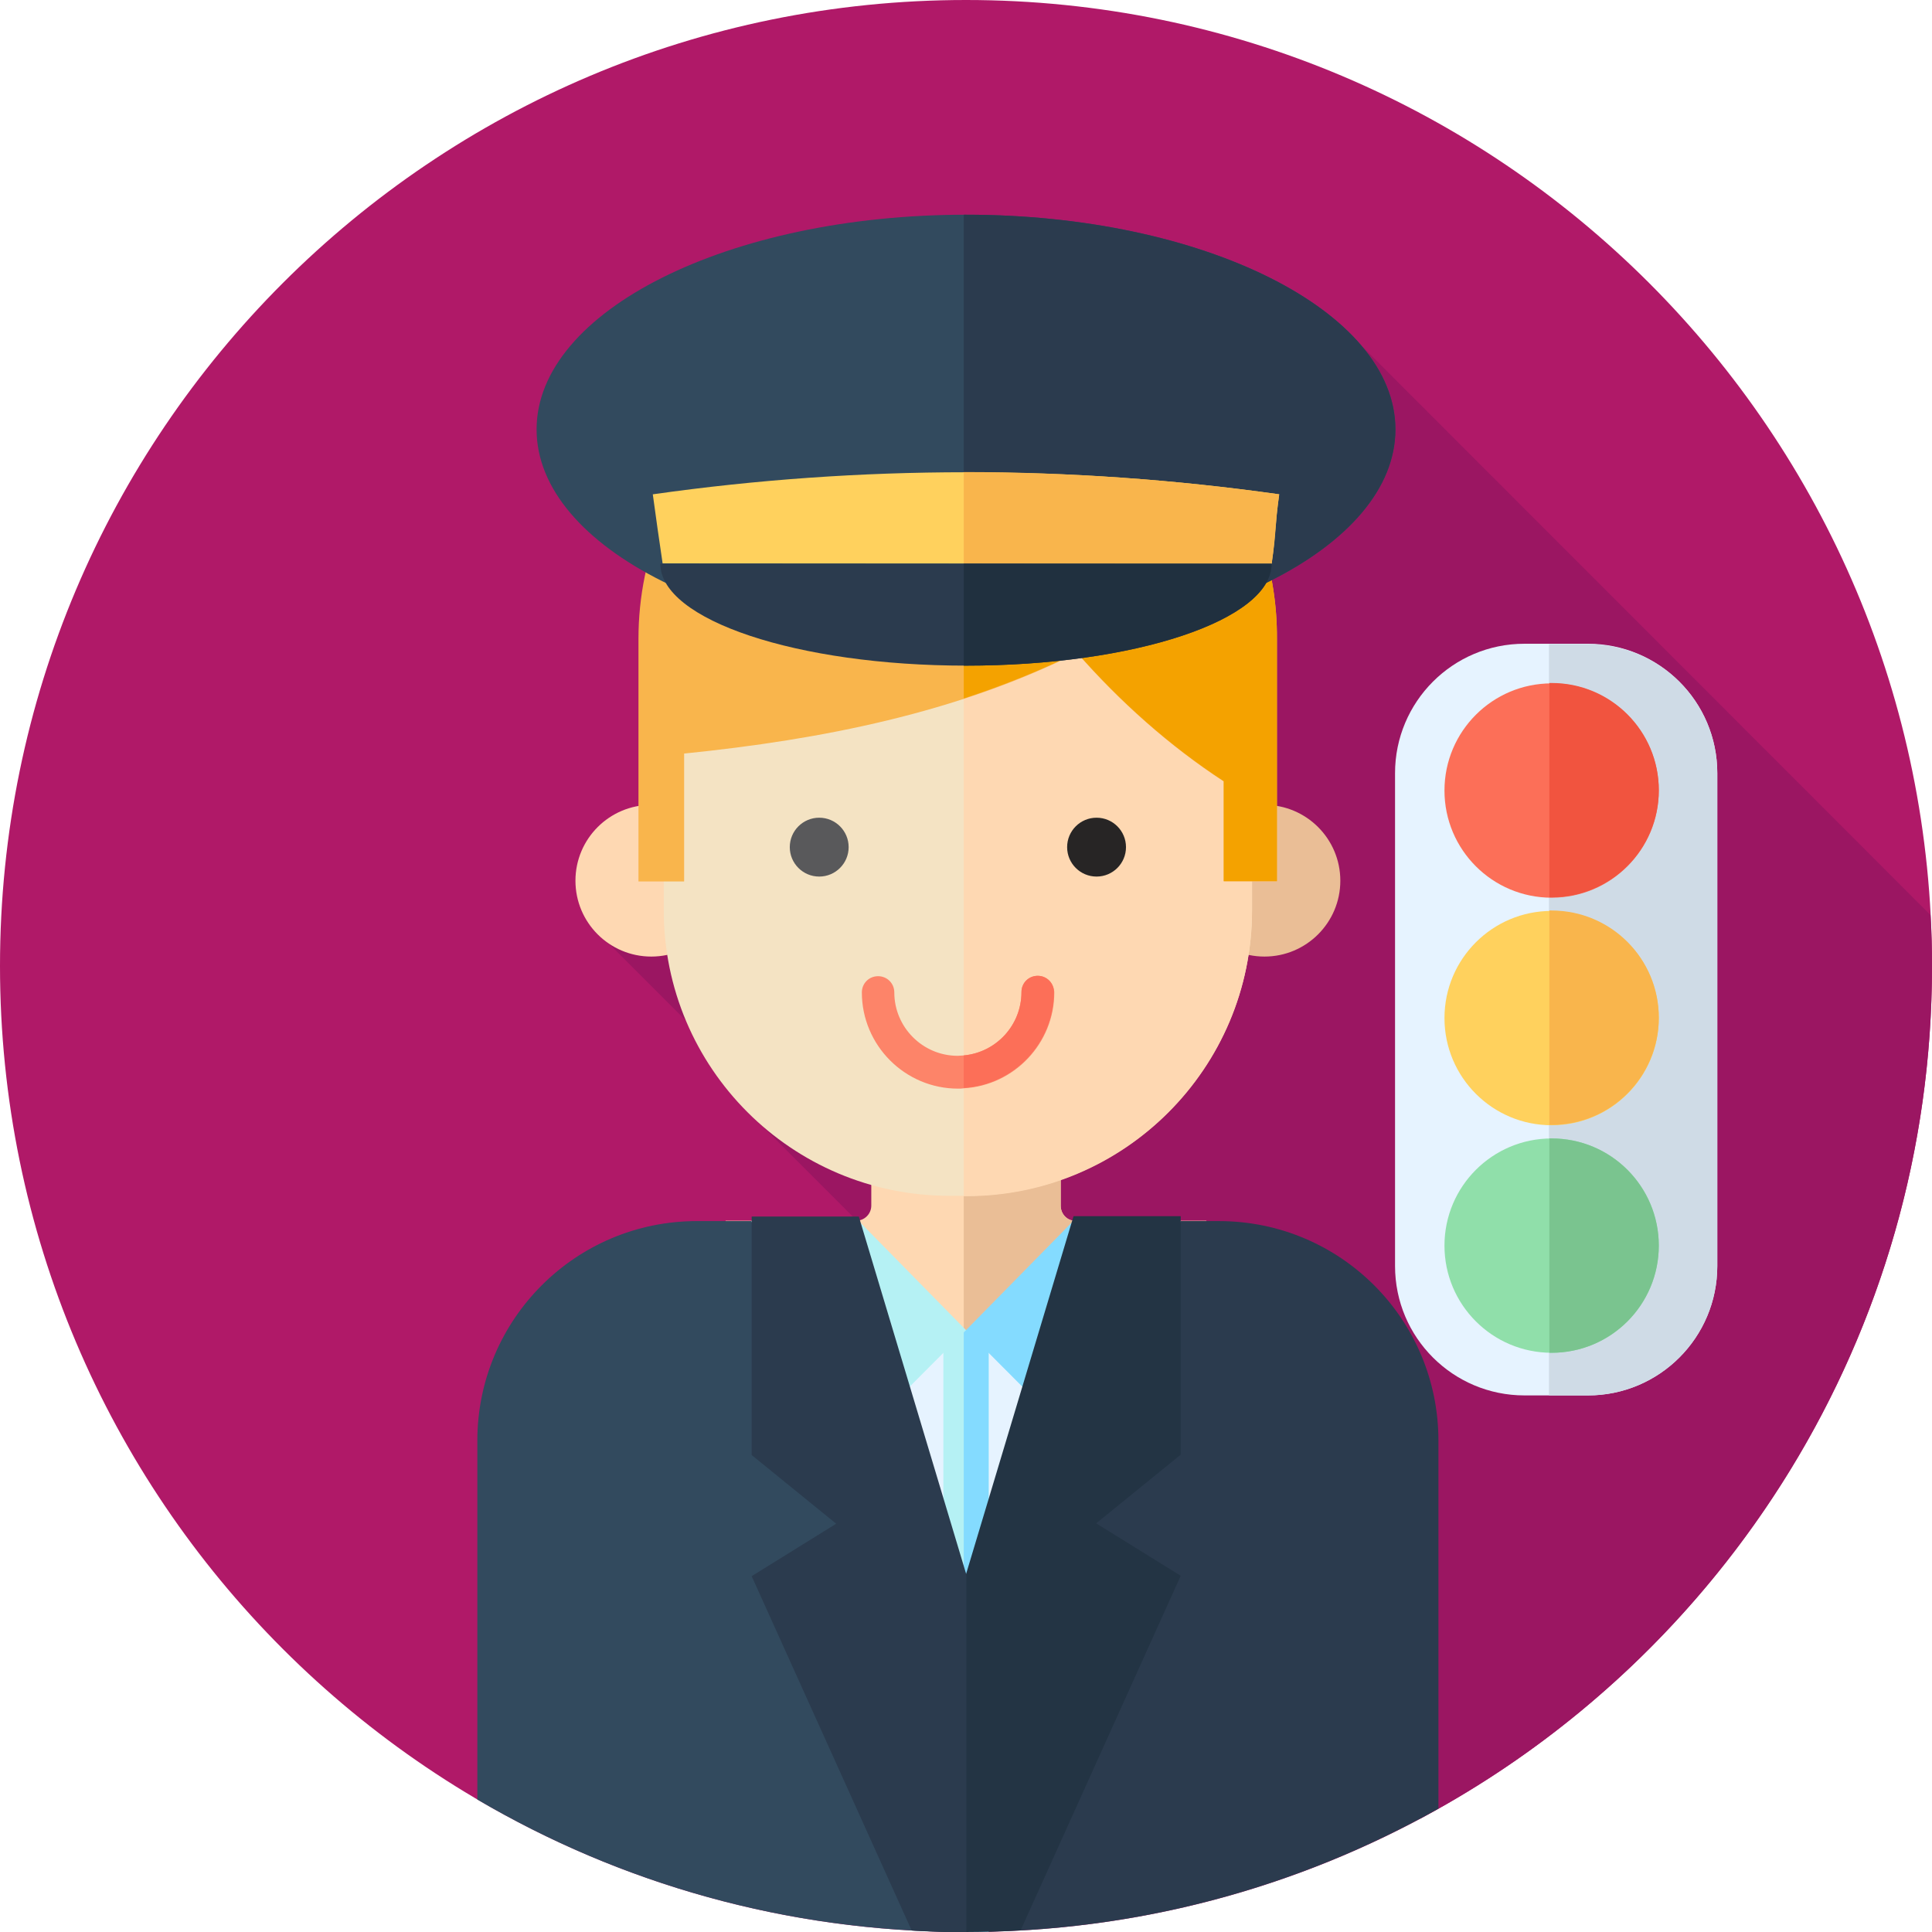
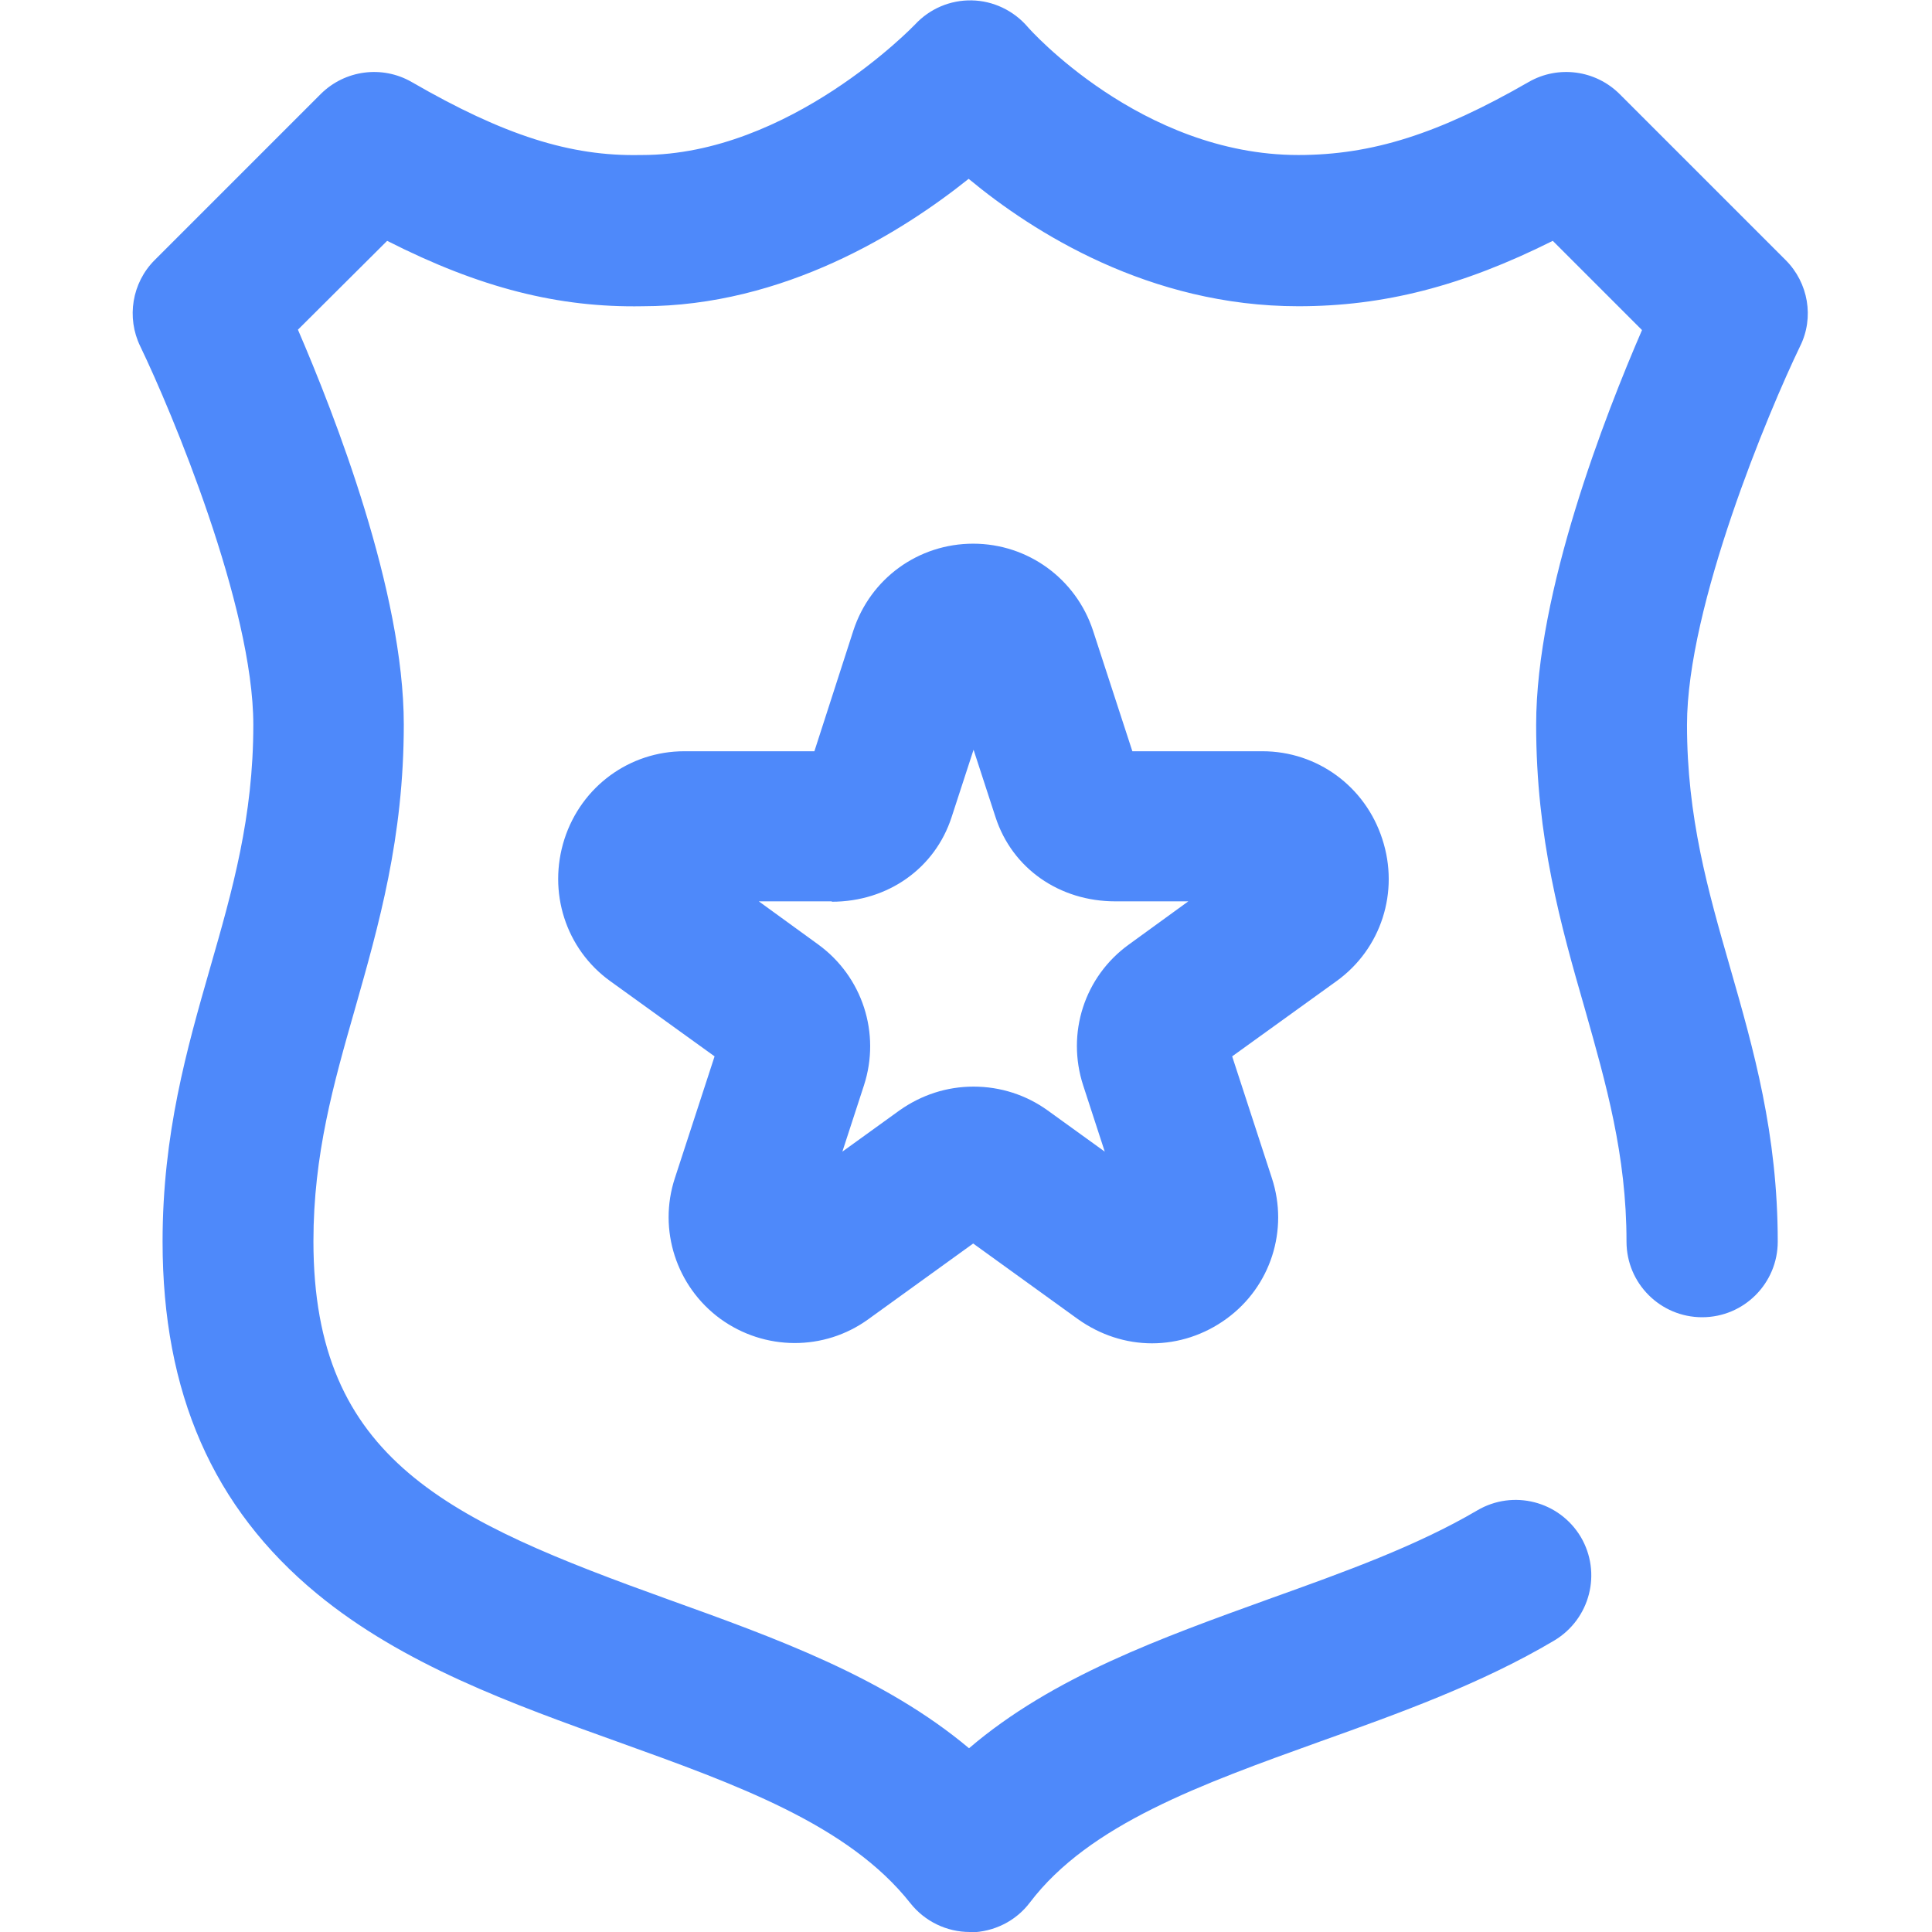
- <svg xmlns="http://www.w3.org/2000/svg" version="1.1" id="Layer_1" x="0px" y="0px" viewBox="0 0 512 512" style="enable-background:new 0 0 512 512;" xml:space="preserve">
+ <svg xmlns="http://www.w3.org/2000/svg" version="1.1" id="Слой_1" x="0px" y="0px" viewBox="0 0 511 511" style="enable-background:new 0 0 511 511;" xml:space="preserve">
  <style type="text/css">
- 	.st0{fill:#B01968;}
- 	.st1{fill:#9B1662;}
- 	.st2{fill:#E6F3FF;}
- 	.st3{fill:#CFDBE6;}
- 	.st4{fill:#FED8B2;}
- 	.st5{fill:#EABE96;}
- 	.st6{fill:#324A5E;}
- 	.st7{fill:#2B3B4E;}
- 	.st8{fill:#B5F1F4;}
- 	.st9{fill:#84DBFF;}
- 	.st10{fill:#233444;}
- 	.st11{fill:#F4E3C3;}
- 	.st12{fill:#F9B54C;}
- 	.st13{fill:#F4A200;}
- 	.st14{fill:#59595B;}
- 	.st15{fill:#272525;}
- 	.st16{fill:#FD8469;}
- 	.st17{fill:#FC6F58;}
- 	.st18{fill:#FFD15D;}
- 	.st19{fill:#20303F;}
- 	.st20{fill:#90DFAA;}
- 	.st21{fill:#F1543F;}
- 	.st22{fill:#7AC48F;}
+ 	.st0{fill:#4E89FA;}
</style>
-   <circle class="st0" cx="256" cy="256" r="256" />
-   <path class="st1" d="M376.3,482C457,439,512,353.9,512,256c0-4.5-0.1-9-0.4-13.5L361.1,91.9L197.2,224.4l-40.9,20.6l43.8,43.8  l-4.9,2.8l43.8,43.8l0,0L376.3,482z" />
-   <path class="st2" d="M420.8,369.8H404c-18.9,0-34.3-15.3-34.3-34.3V204.9c0-18.9,15.3-34.3,34.3-34.3h16.8  c18.9,0,34.3,15.3,34.3,34.3v130.6C455.1,354.4,439.8,369.8,420.8,369.8z" />
-   <path class="st3" d="M420.8,170.7h-10.3v199.1h10.3c18.9,0,34.3-15.3,34.3-34.3V204.9C455.1,186,439.8,170.7,420.8,170.7z" />
-   <path class="st4" d="M281.1,319.5v-27.8h-50.2v27.8c0,2.2-1.8,4-4,4h-34.6v96h127.4v-96h-34.6C282.9,323.6,281.1,321.8,281.1,319.5z  " />
-   <path class="st5" d="M319.7,323.6h-34.6c-2.2,0-4-1.8-4-4v-27.8h-25.7v127.9h64.3L319.7,323.6L319.7,323.6L319.7,323.6z" />
-   <path class="st6" d="M211.4,323.6h-26.7c-32.2,0-58.2,26.1-58.2,58.2v95.1c37.8,22.2,81.9,35,128.9,35.1V354.3  C232.2,354.1,211.4,346.8,211.4,323.6z" />
-   <path class="st7" d="M323,323.6h-26.7c0,23.4-16.9,30.7-40.3,30.7c-0.2,0-0.4,0-0.6,0V512c0.2,0,0.4,0,0.6,0  c45.5,0,88.2-11.9,125.2-32.7v-97.5C381.2,349.6,355.2,323.6,323,323.6z" />
-   <path class="st2" d="M238.8,455.1h34.5l36.7-131.6h-13.6c0,23.4-16.9,30.7-40.3,30.7s-44.6-7.3-44.6-30.7h-9.3L238.8,455.1z" />
-   <path class="st8" d="M250,352.4v159.5c2,0,4,0.1,6,0.1c2,0,4-0.1,6-0.1V352.4c-2,0.1-4,0.1-6,0.1S251.9,352.5,250,352.4z" />
-   <path class="st9" d="M256,352.5c-0.2,0-0.4,0-0.6,0V512c0.2,0,0.4,0,0.6,0c2,0,4-0.1,6-0.1V352.4C260.1,352.5,258.1,352.5,256,352.5  z" />
-   <polygon class="st8" points="227.6,323.6 256,352.5 227.6,381 199.1,323.6 " />
-   <polygon class="st9" points="284.4,323.6 256,352.5 284.4,381 312.9,323.6 " />
-   <path class="st10" d="M256,417.2V512c4.9,0,9.7-0.2,14.5-0.5l42.4-93.9l-22.4-13.9l22.4-18.2v-63.2h-28.4L256,417.2z" />
-   <path class="st7" d="M227.6,322.4h-28.4v63.2l22.4,18.2l-22.4,13.9l42.4,93.9c4.8,0.3,9.6,0.5,14.5,0.5v-94.8L227.6,322.4z" />
-   <circle class="st4" cx="172.6" cy="233.4" r="20.1" />
-   <circle class="st5" cx="335.1" cy="233.4" r="20.1" />
-   <path class="st11" d="M256.1,316.9h-4.5c-41.8,0-75.7-33.9-75.7-75.7v-69.1c0-41.8,33.9-75.7,75.7-75.7h4.5  c41.8,0,75.7,33.9,75.7,75.7v69.1C331.8,283,297.9,316.9,256.1,316.9z" />
-   <path class="st4" d="M256.1,96.5h-0.7v220.5h0.7c41.8,0,75.7-33.9,75.7-75.7v-69.1C331.8,130.4,297.9,96.5,256.1,96.5z" />
-   <path class="st12" d="M323.6,122.1c-14.9-21.2-39.4-35-67.3-35h-4.9c-45.4,0-82.2,36.8-82.2,82.2v6.4v57.9h12.1v-33.9c0,0,0,0,0,0  c36.6-3.7,72.6-10.9,104.1-26.7c11.4,13,24.5,24.7,38.9,34.1v26.5h14.1v-43.3v-21C338.5,151.6,333,135.4,323.6,122.1z" />
-   <path class="st13" d="M323.6,122.1c-14.9-21.2-39.4-35-67.3-35h-0.9v98c10.3-3.4,20.4-7.4,30-12.2c11.4,13,24.5,24.7,38.9,34.1v26.5  h14.1v-43.3v-21C338.5,151.6,333,135.4,323.6,122.1z" />
-   <circle class="st14" cx="217.1" cy="224.5" r="7.8" />
-   <circle class="st15" cx="290.6" cy="224.5" r="7.8" />
-   <path class="st16" d="M275,258.6c-2.4,0-4.3,1.9-4.3,4.3c0,8.8-6.7,16-15.3,16.8c-0.5,0-1,0.1-1.6,0.1c-9.3,0-16.8-7.6-16.8-16.8  c0-2.4-1.9-4.3-4.3-4.3s-4.3,1.9-4.3,4.3c0,14,11.4,25.5,25.5,25.5c0.5,0,1,0,1.6-0.1c13.3-0.8,23.9-11.9,23.9-25.4  C279.3,260.5,277.4,258.6,275,258.6z" />
-   <path class="st17" d="M279.3,262.9c0-2.4-1.9-4.3-4.3-4.3s-4.3,1.9-4.3,4.3c0,8.8-6.7,16-15.3,16.8v8.6  C268.7,287.5,279.3,276.4,279.3,262.9z" />
-   <ellipse class="st6" cx="256" cy="113.8" rx="113.8" ry="56.9" />
-   <path class="st7" d="M256,56.9c-0.2,0-0.4,0-0.6,0v113.8c0.2,0,0.4,0,0.6,0c62.8,0,113.8-25.5,113.8-56.9S318.8,56.9,256,56.9z" />
-   <path class="st18" d="M337,149.4c1.2-8.7,0.8-9.7,2-18.4c-55.1-7.8-111-7.8-166,0c1.2,8.7,1.3,9.5,2.6,18.3L337,149.4z" />
-   <path class="st12" d="M339,131c-27.7-3.9-55.7-5.9-83.6-5.9v24.2l81.6,0.1C338.3,140.7,337.8,139.7,339,131z" />
-   <path class="st7" d="M337,149.4c0,14.9-36.3,27-81,27s-81-12.1-81-27H337z" />
-   <path class="st19" d="M255.4,149.4v27c0.2,0,0.4,0,0.6,0c44.7,0,81-12.1,81-27L255.4,149.4L255.4,149.4z" />
-   <circle class="st17" cx="411.2" cy="209.5" r="28.4" />
-   <circle class="st18" cx="411.2" cy="269.8" r="28.4" />
-   <circle class="st20" cx="411.2" cy="330.1" r="28.4" />
-   <path class="st21" d="M411.2,181c-0.2,0-0.4,0-0.6,0v56.8c0.2,0,0.4,0,0.6,0c15.7,0,28.4-12.7,28.4-28.4S426.9,181,411.2,181z" />
-   <path class="st12" d="M411.2,241.3c-0.2,0-0.4,0-0.6,0v56.8c0.2,0,0.4,0,0.6,0c15.7,0,28.4-12.7,28.4-28.4S426.9,241.3,411.2,241.3z  " />
-   <path class="st22" d="M411.2,301.7c-0.2,0-0.4,0-0.6,0v56.8c0.2,0,0.4,0,0.6,0c15.7,0,28.4-12.7,28.4-28.4S426.9,301.7,411.2,301.7z  " />
+   <path class="st0" d="M256.5,511c-6.1,0-11.9-2.8-15.7-7.6c-16.4-20.8-46-31.4-77.4-42.7c-27.9-10-56.8-20.4-79.6-39.2  c-27.5-22.7-40.8-53.1-40.8-93.1c0-28.5,6.4-50.9,12.6-72.5c5.9-20.5,11.4-39.8,11.4-64.2c0-31.3-21.6-82.9-29.9-100.1  c-3.7-7.6-2.2-16.8,3.8-22.8l43.9-43.9c6.4-6.4,16.3-7.7,24.1-3.2c24.4,14.1,42,19.7,60.5,19.3c0.1,0,0.3,0,0.4,0  c39.1,0,71.9-34.2,72.2-34.5c3.9-4.2,9.3-6.5,15-6.4c5.7,0.1,11.1,2.7,14.8,7c0.2,0.3,30,33.9,71.6,33.9c19.5,0,37.1-5.6,60.9-19.3  c7.8-4.5,17.7-3.2,24.1,3.2l43.9,43.9c6,6,7.6,15.2,3.8,22.8c-8.3,17.2-29.9,68.7-29.9,100.1c0,24.4,5.5,43.7,11.4,64.2  c6.2,21.6,12.6,44,12.6,72.5c0,11-8.9,20-20,20c-11,0-20-8.9-20-20c0-22.9-5.4-41.7-11-61.5c-6.4-22.2-12.9-45.2-12.9-75.2  c0-35.2,18.3-82,28-104.4l-23.6-23.6c-24,12-44.7,17.3-67.3,17.3c-39.4,0-70.2-19.6-87.2-33.7c-17.5,14-48.8,33.7-86.3,33.7  c-22.1,0.4-42.9-4.8-67.5-17.3L78.8,87.2c9.7,22.5,28,69.3,28,104.4c0,30-6.6,53-12.9,75.2c-5.7,19.9-11,38.6-11,61.5  c0,58,35.7,73.8,94,94.8c28.1,10.1,57,20.5,79.4,39.3c22.2-19,51.2-29.3,79.4-39.5c20.1-7.2,39-14,55-23.4c9.5-5.6,21.7-2.5,27.4,7  c5.6,9.5,2.5,21.7-7,27.4c-19.2,11.4-40.9,19.2-61.9,26.7c-31.4,11.3-61.1,21.9-76.8,42.6c-3.7,4.9-9.5,7.8-15.7,7.9  C256.6,511,256.6,511,256.5,511z M324.4,348.8c11.7-8.5,16.5-23.5,12-37.2l-10.5-32.2l27.6-19.9c11.8-8.5,16.7-23.6,12.1-37.6  c-4.5-13.9-17.2-23.2-31.7-23.2h-34.4l-10.4-31.9c-4.5-13.7-17.2-23-31.7-23c-14.5,0-27.2,9.2-31.7,23l-10.3,31.9h-34.4  c-14.5,0-27.2,9.3-31.7,23.2c-4.5,14,0.3,29.1,12.1,37.6l27.6,19.9l-10.5,32.2c-4.5,13.7,0.4,28.7,12,37.2  c11.7,8.5,27.5,8.6,39.2,0.1l27.7-20l27.7,20c5.9,4.2,12.7,6.4,19.6,6.4C311.6,355.3,318.5,353.1,324.4,348.8z M220,238.5  c14.8,0,27.3-8.8,31.7-22.4l5.8-17.8l5.8,17.8c4.4,13.6,16.9,22.3,31.7,22.3h19.3l-15.7,11.4c-11.8,8.5-16.6,23.5-12.1,37.3  l5.7,17.5l-15.1-10.9c-5.7-4.1-12.5-6.3-19.6-6.3c-7.1,0-13.8,2.2-19.6,6.3l-15.1,10.9l5.7-17.5c4.5-13.8-0.4-28.8-12.1-37.3  l-15.7-11.4H220z M333.9,238.5L333.9,238.5L333.9,238.5z" />
</svg>
